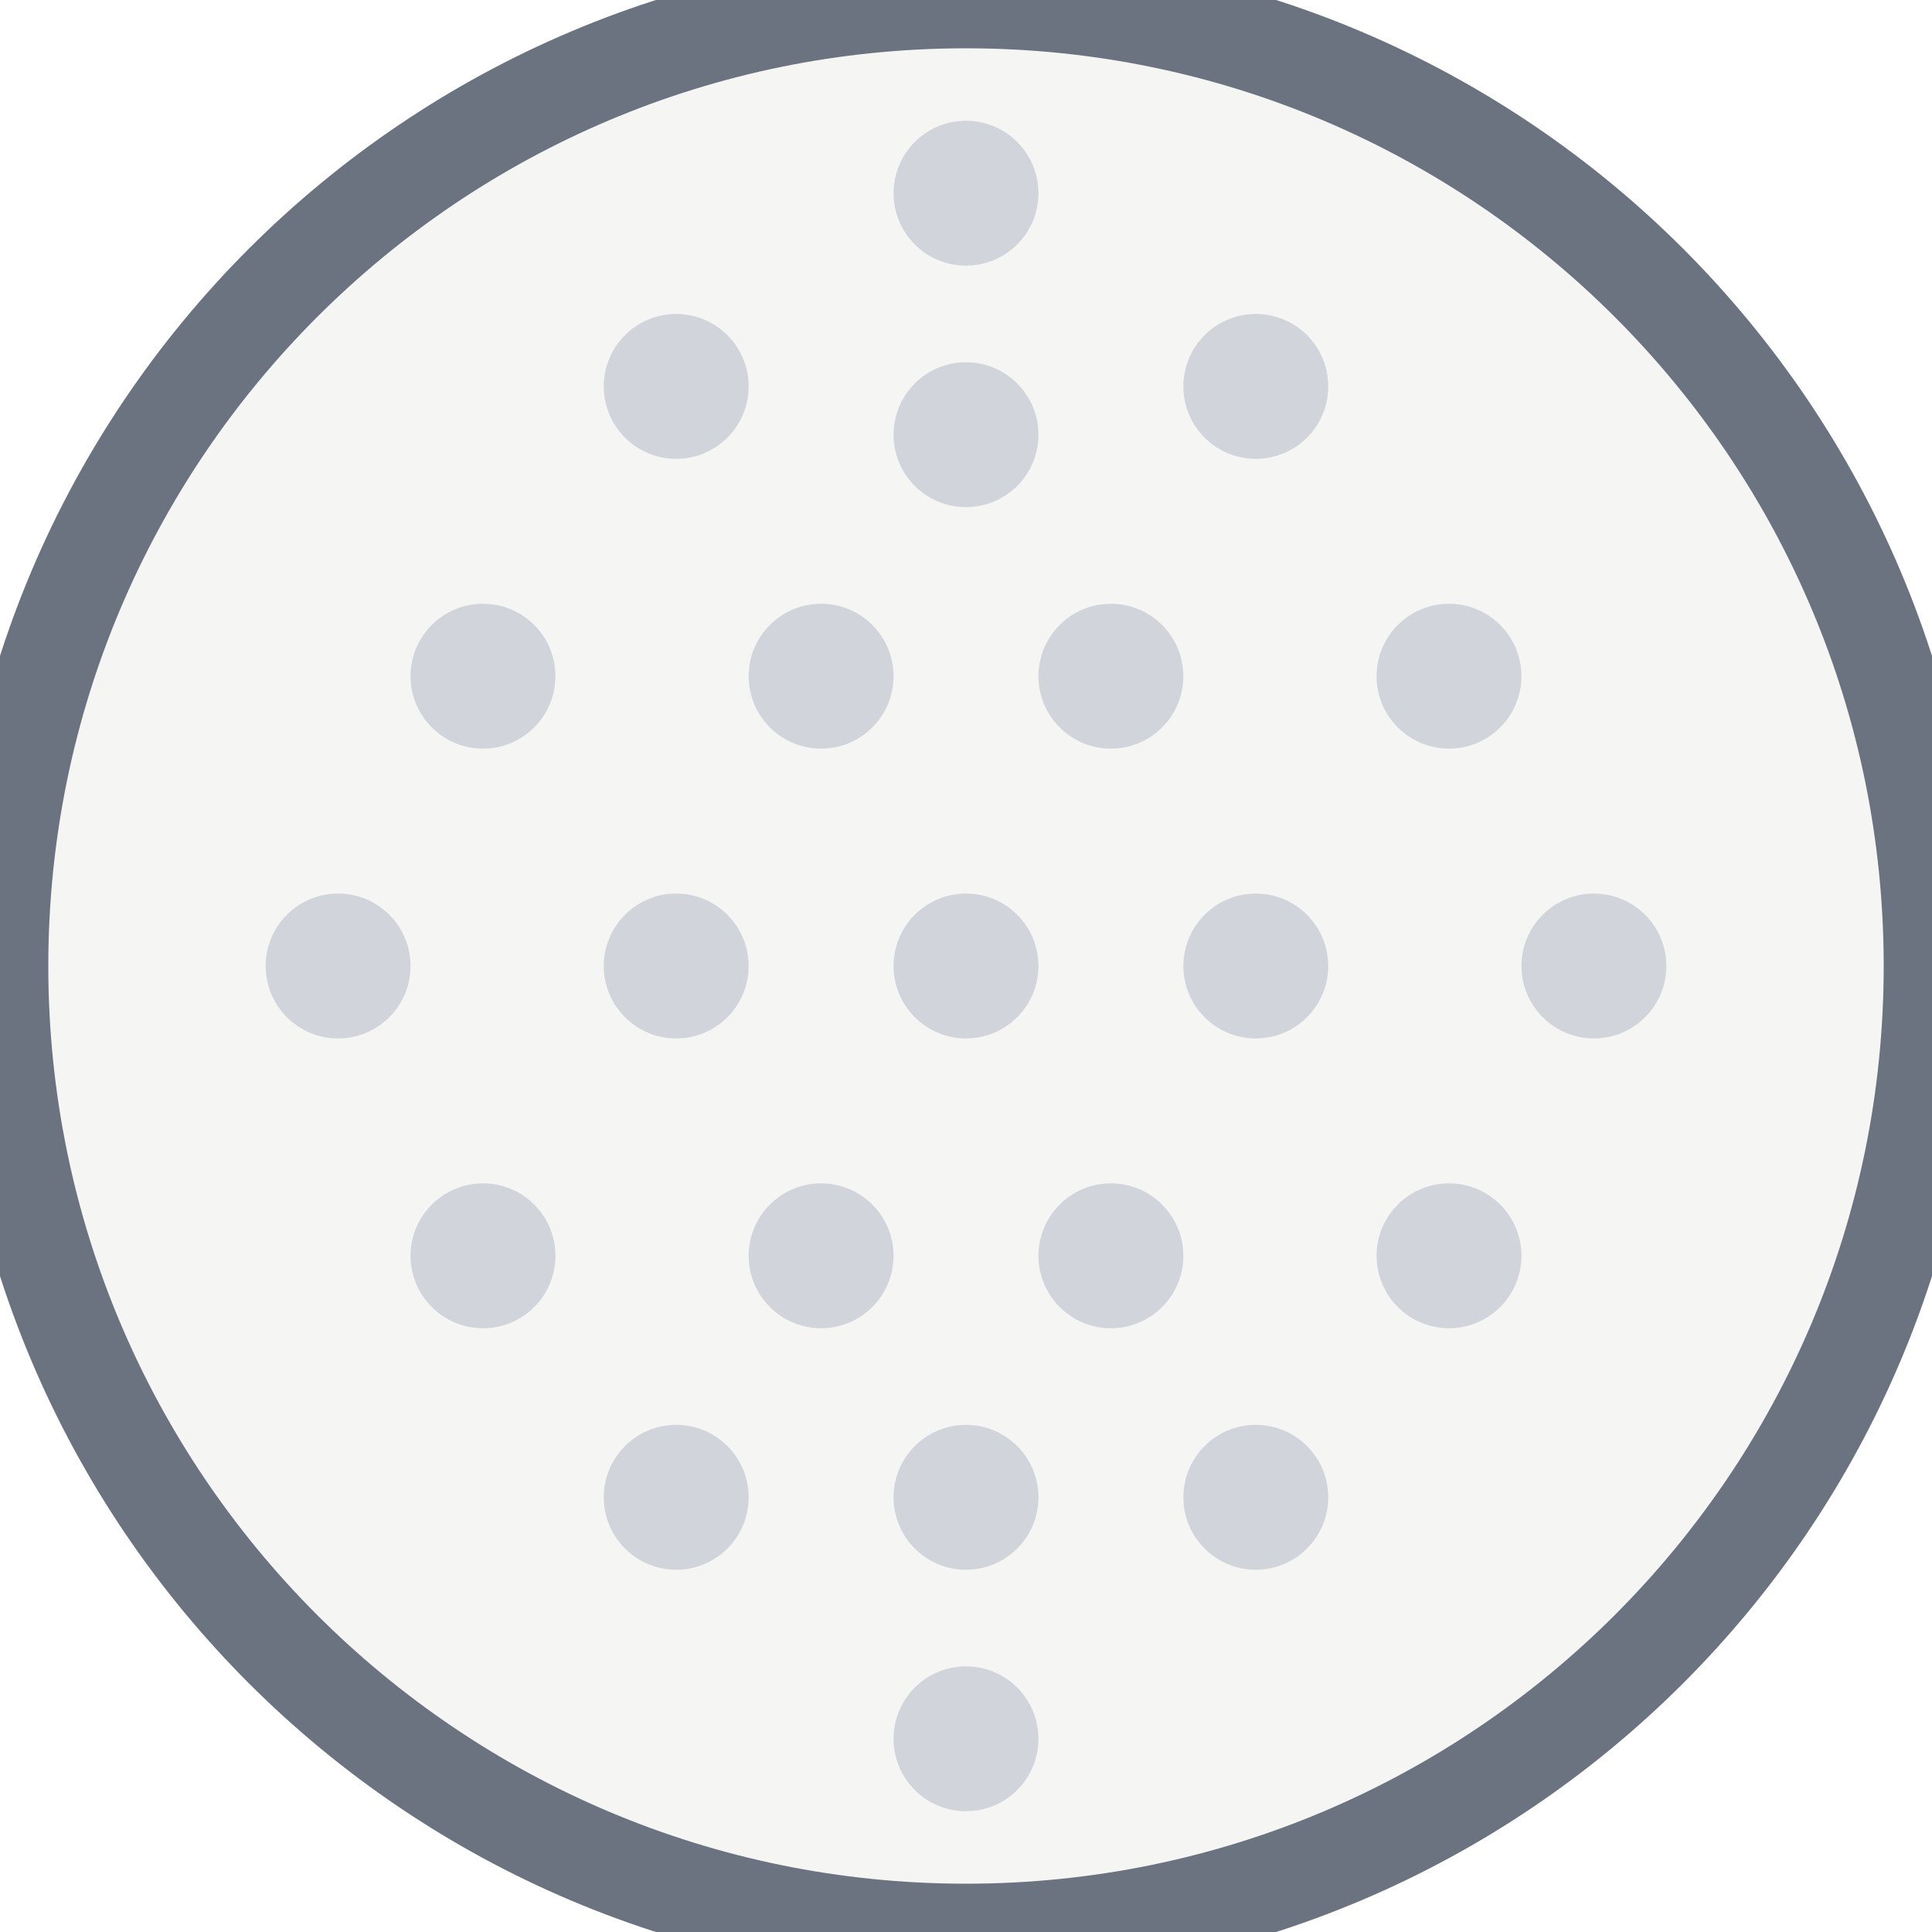
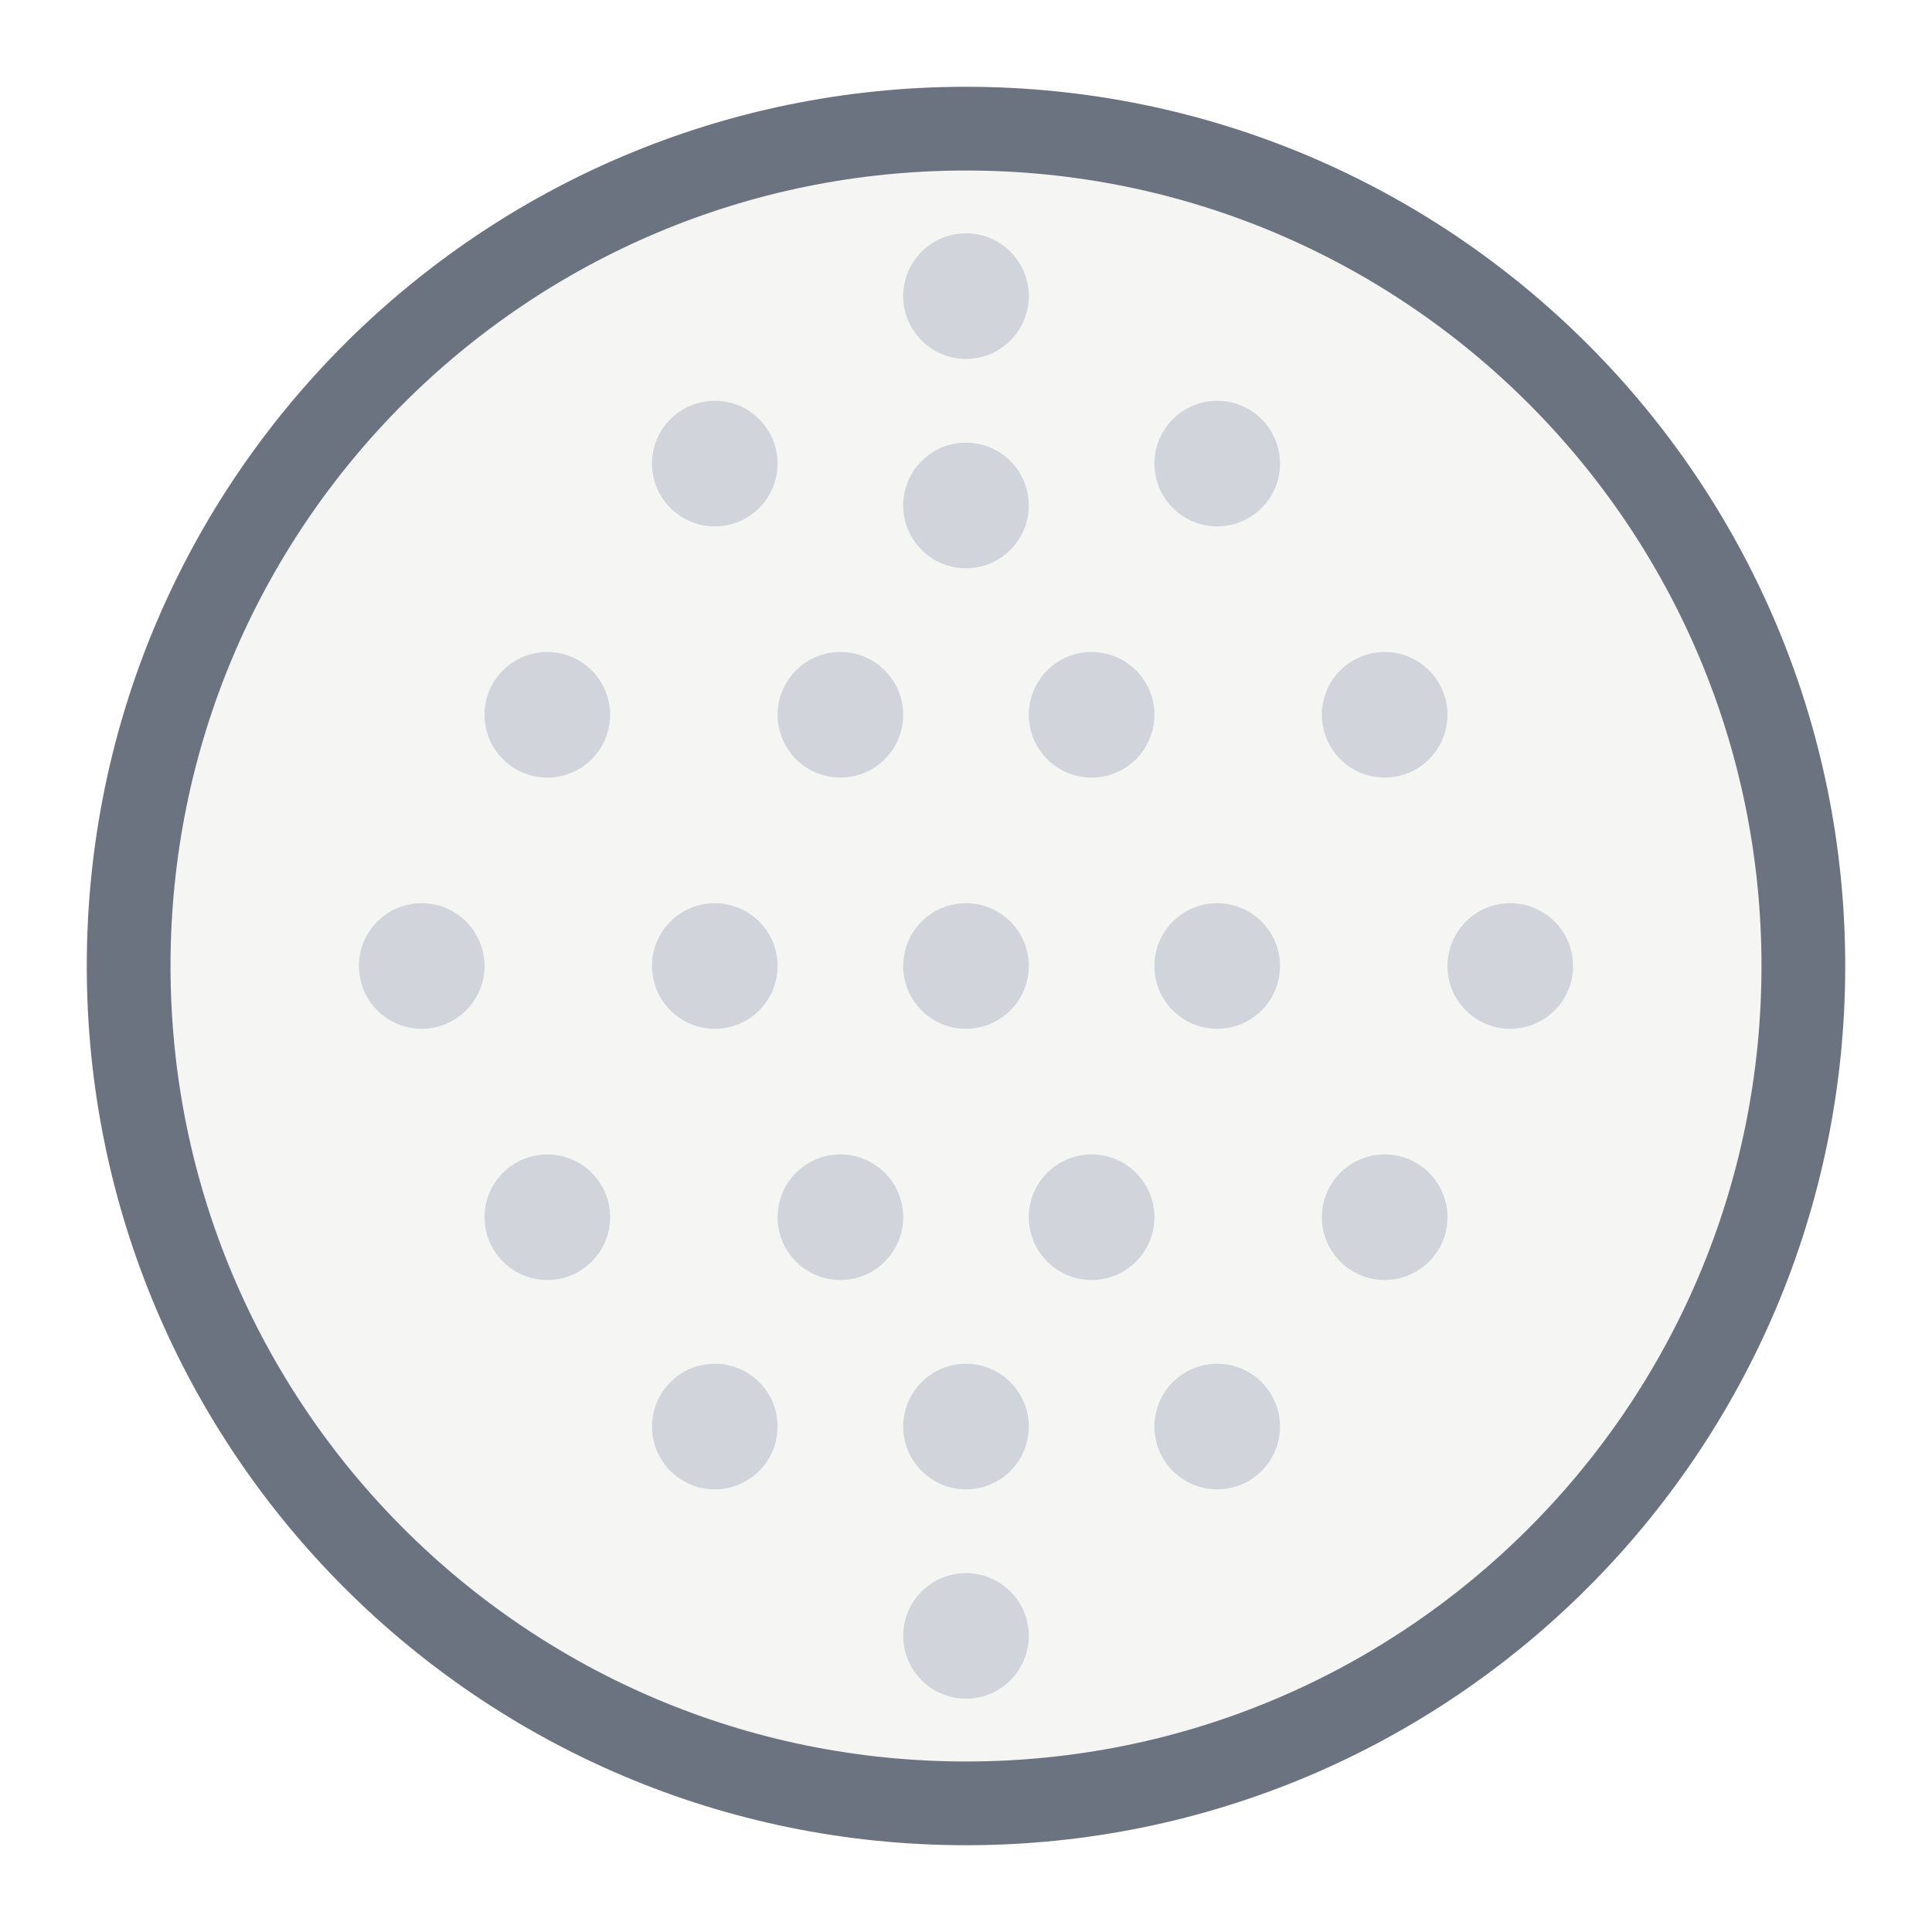
- <svg xmlns="http://www.w3.org/2000/svg" viewBox="0 0 64 64">
-   <g transform="translate(-19.2 -19.2) scale(1.6)">
-     <circle cx="32" cy="32" r="20" fill="#F5F5F4" />
-     <circle cx="32" cy="32" r="20" fill="none" stroke="#6B7280" stroke-width="2" />
-     <circle cx="32" cy="16" r="1.5" fill="#D1D5DB" />
-     <circle cx="26" cy="20" r="1.5" fill="#D1D5DB" />
-     <circle cx="32" cy="21" r="1.5" fill="#D1D5DB" />
-     <circle cx="38" cy="20" r="1.5" fill="#D1D5DB" />
-     <circle cx="22" cy="26" r="1.5" fill="#D1D5DB" />
-     <circle cx="29" cy="26" r="1.5" fill="#D1D5DB" />
-     <circle cx="35" cy="26" r="1.5" fill="#D1D5DB" />
-     <circle cx="42" cy="26" r="1.5" fill="#D1D5DB" />
-     <circle cx="19" cy="32" r="1.5" fill="#D1D5DB" />
-     <circle cx="26" cy="32" r="1.5" fill="#D1D5DB" />
-     <circle cx="32" cy="32" r="1.5" fill="#D1D5DB" />
-     <circle cx="38" cy="32" r="1.5" fill="#D1D5DB" />
-     <circle cx="45" cy="32" r="1.5" fill="#D1D5DB" />
-     <circle cx="22" cy="38" r="1.5" fill="#D1D5DB" />
-     <circle cx="29" cy="38" r="1.5" fill="#D1D5DB" />
-     <circle cx="35" cy="38" r="1.5" fill="#D1D5DB" />
-     <circle cx="42" cy="38" r="1.5" fill="#D1D5DB" />
-     <circle cx="26" cy="43" r="1.5" fill="#D1D5DB" />
-     <circle cx="32" cy="43" r="1.5" fill="#D1D5DB" />
-     <circle cx="38" cy="43" r="1.5" fill="#D1D5DB" />
-     <circle cx="32" cy="48" r="1.5" fill="#D1D5DB" />
+ <svg xmlns="http://www.w3.org/2000/svg" viewBox="0 0 64 64" version="1.1" id="svg23">
+   <defs id="defs23" />
+   <g transform="matrix(1.386925,0,0,1.386925,-12.3816,-12.3816)" id="g23">
+     <circle cx="32" cy="32" r="20" fill="#f5f5f4" id="circle1" />
+     <circle cx="32" cy="32" r="20" fill="none" stroke="#6b7280" stroke-width="2" id="circle2" />
+     <circle cx="32" cy="16" r="1.5" fill="#d1d5db" id="circle3" />
+     <circle cx="26" cy="20" r="1.5" fill="#d1d5db" id="circle4" />
+     <circle cx="32" cy="21" r="1.5" fill="#d1d5db" id="circle5" />
+     <circle cx="38" cy="20" r="1.5" fill="#d1d5db" id="circle6" />
+     <circle cx="22" cy="26" r="1.5" fill="#d1d5db" id="circle7" />
+     <circle cx="29" cy="26" r="1.5" fill="#d1d5db" id="circle8" />
+     <circle cx="35" cy="26" r="1.5" fill="#d1d5db" id="circle9" />
+     <circle cx="42" cy="26" r="1.5" fill="#d1d5db" id="circle10" />
+     <circle cx="19" cy="32" r="1.5" fill="#d1d5db" id="circle11" />
+     <circle cx="26" cy="32" r="1.5" fill="#d1d5db" id="circle12" />
+     <circle cx="32" cy="32" r="1.5" fill="#d1d5db" id="circle13" />
+     <circle cx="38" cy="32" r="1.5" fill="#d1d5db" id="circle14" />
+     <circle cx="45" cy="32" r="1.5" fill="#d1d5db" id="circle15" />
+     <circle cx="22" cy="38" r="1.5" fill="#d1d5db" id="circle16" />
+     <circle cx="29" cy="38" r="1.5" fill="#d1d5db" id="circle17" />
+     <circle cx="35" cy="38" r="1.5" fill="#d1d5db" id="circle18" />
+     <circle cx="42" cy="38" r="1.5" fill="#d1d5db" id="circle19" />
+     <circle cx="26" cy="43" r="1.5" fill="#d1d5db" id="circle20" />
+     <circle cx="32" cy="43" r="1.5" fill="#d1d5db" id="circle21" />
+     <circle cx="38" cy="43" r="1.5" fill="#d1d5db" id="circle22" />
+     <circle cx="32" cy="48" r="1.5" fill="#d1d5db" id="circle23" />
  </g>
</svg>
